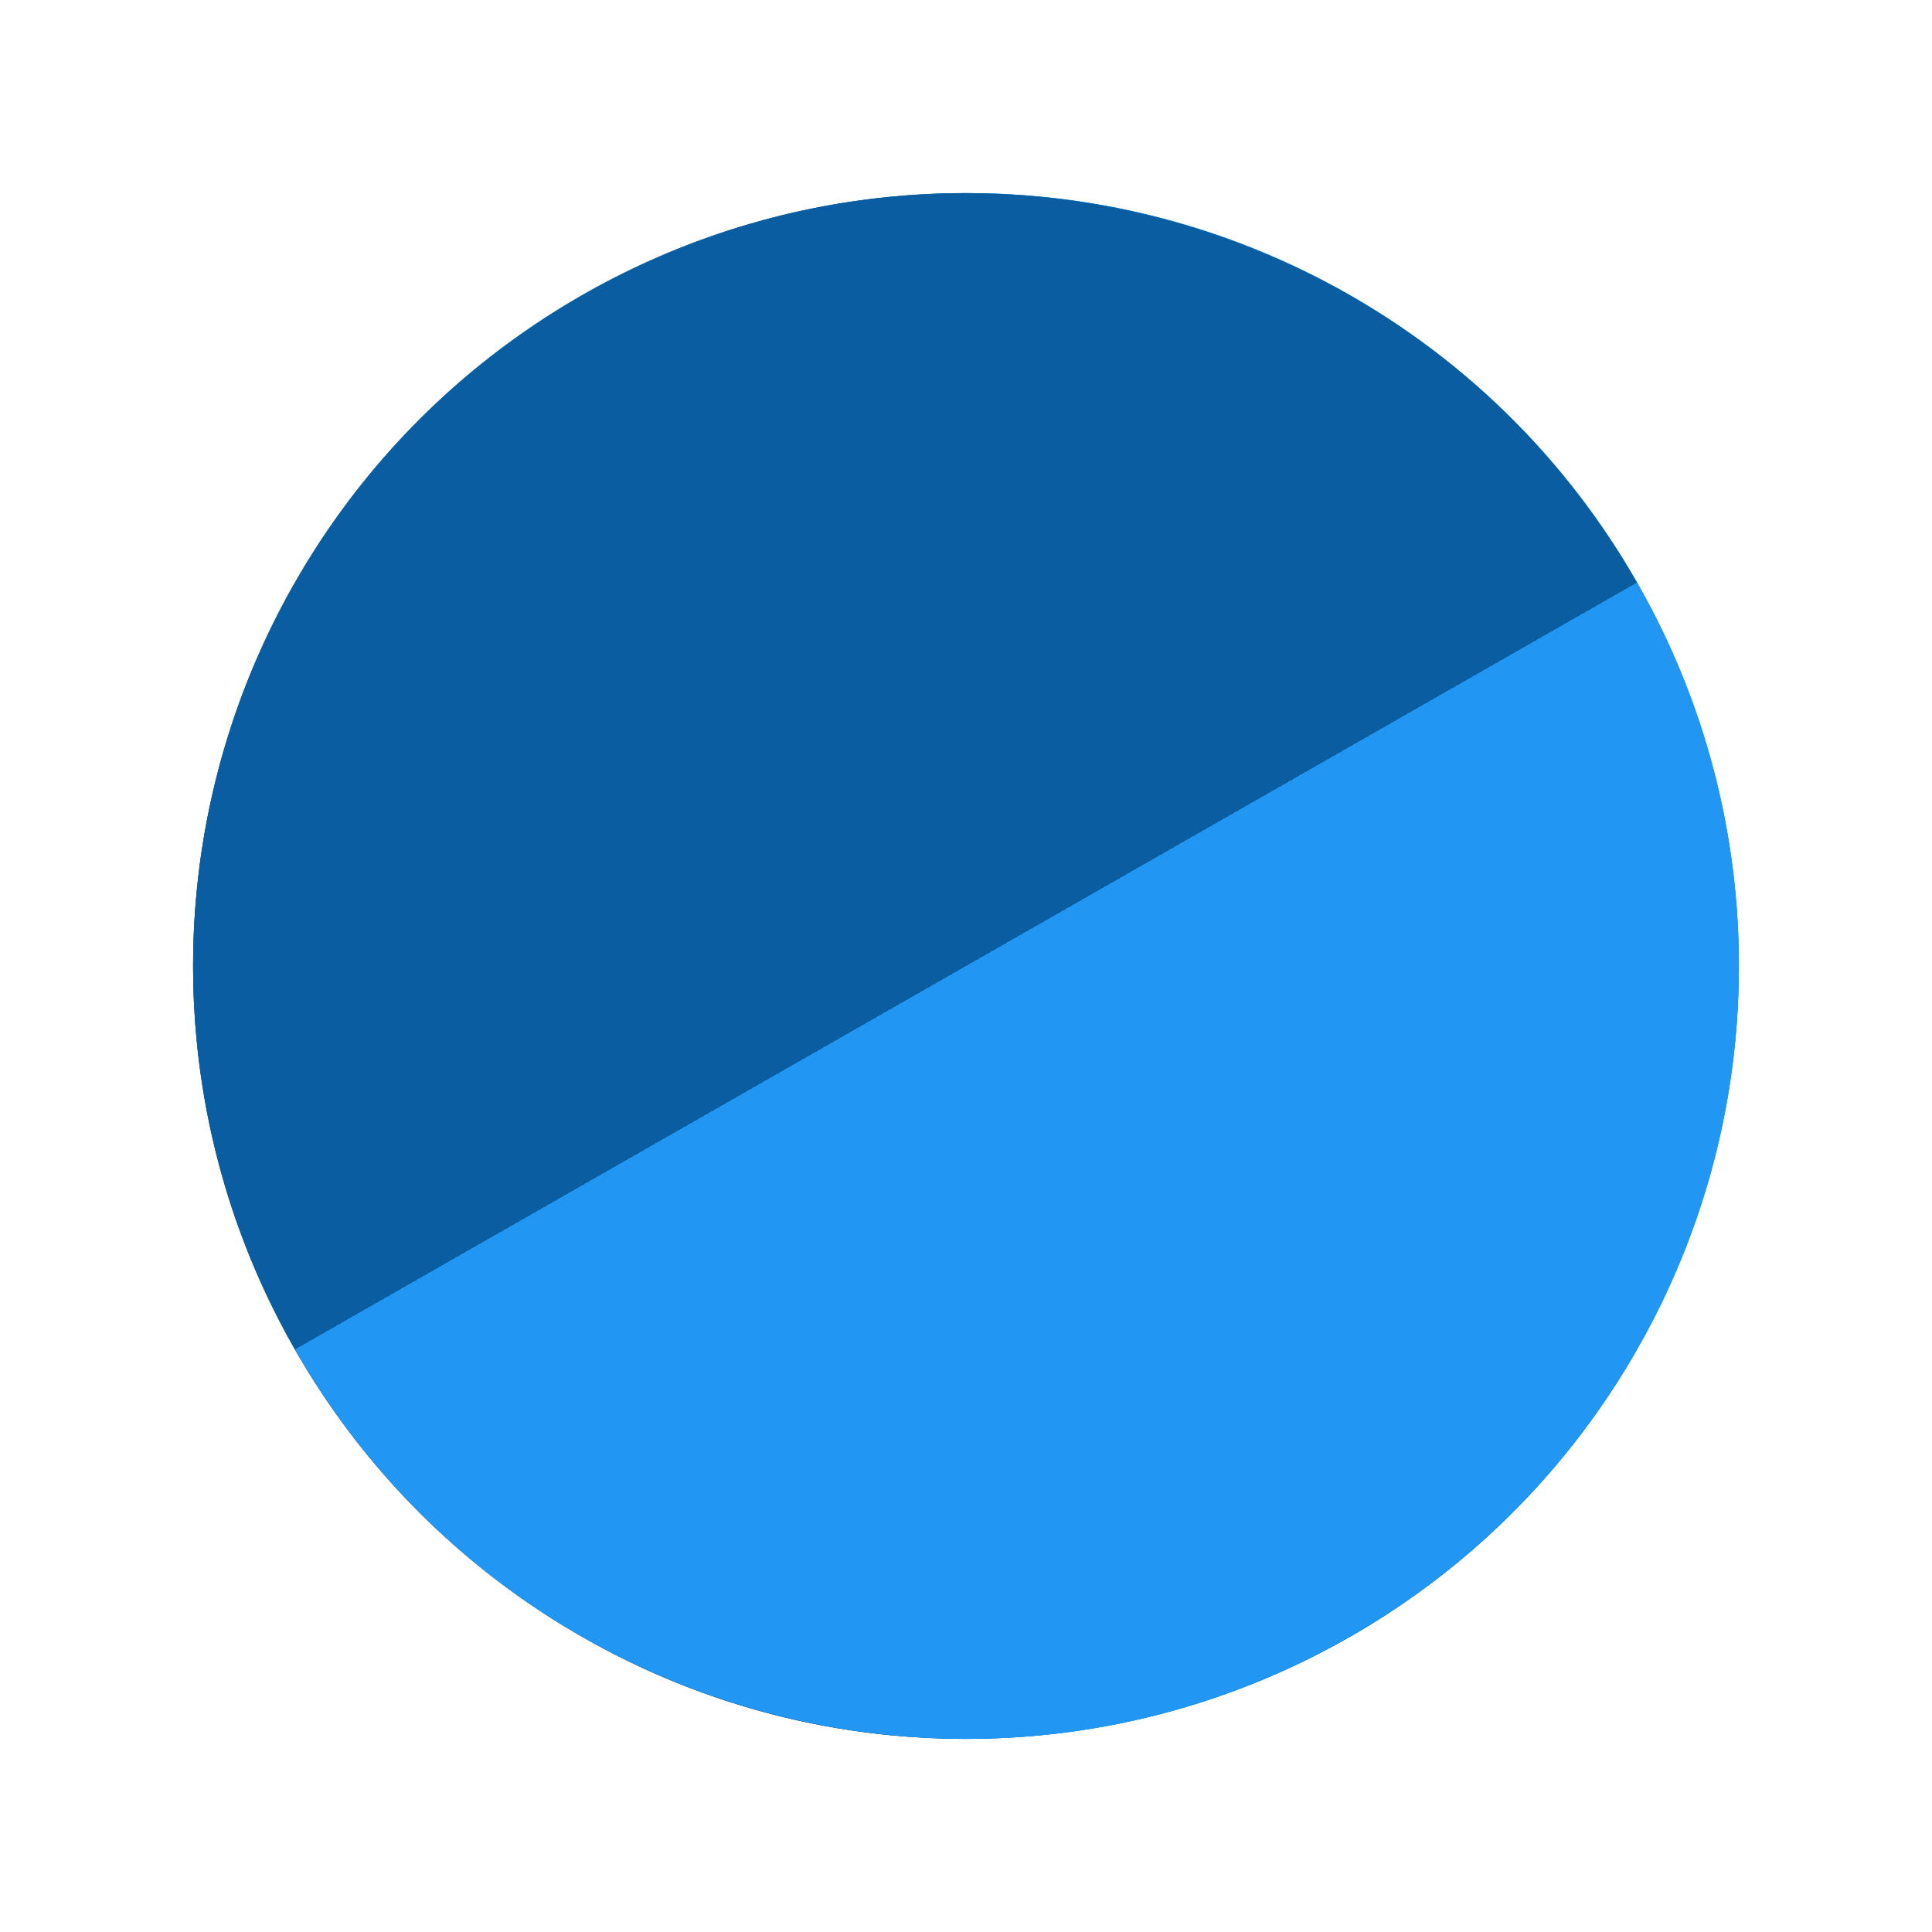
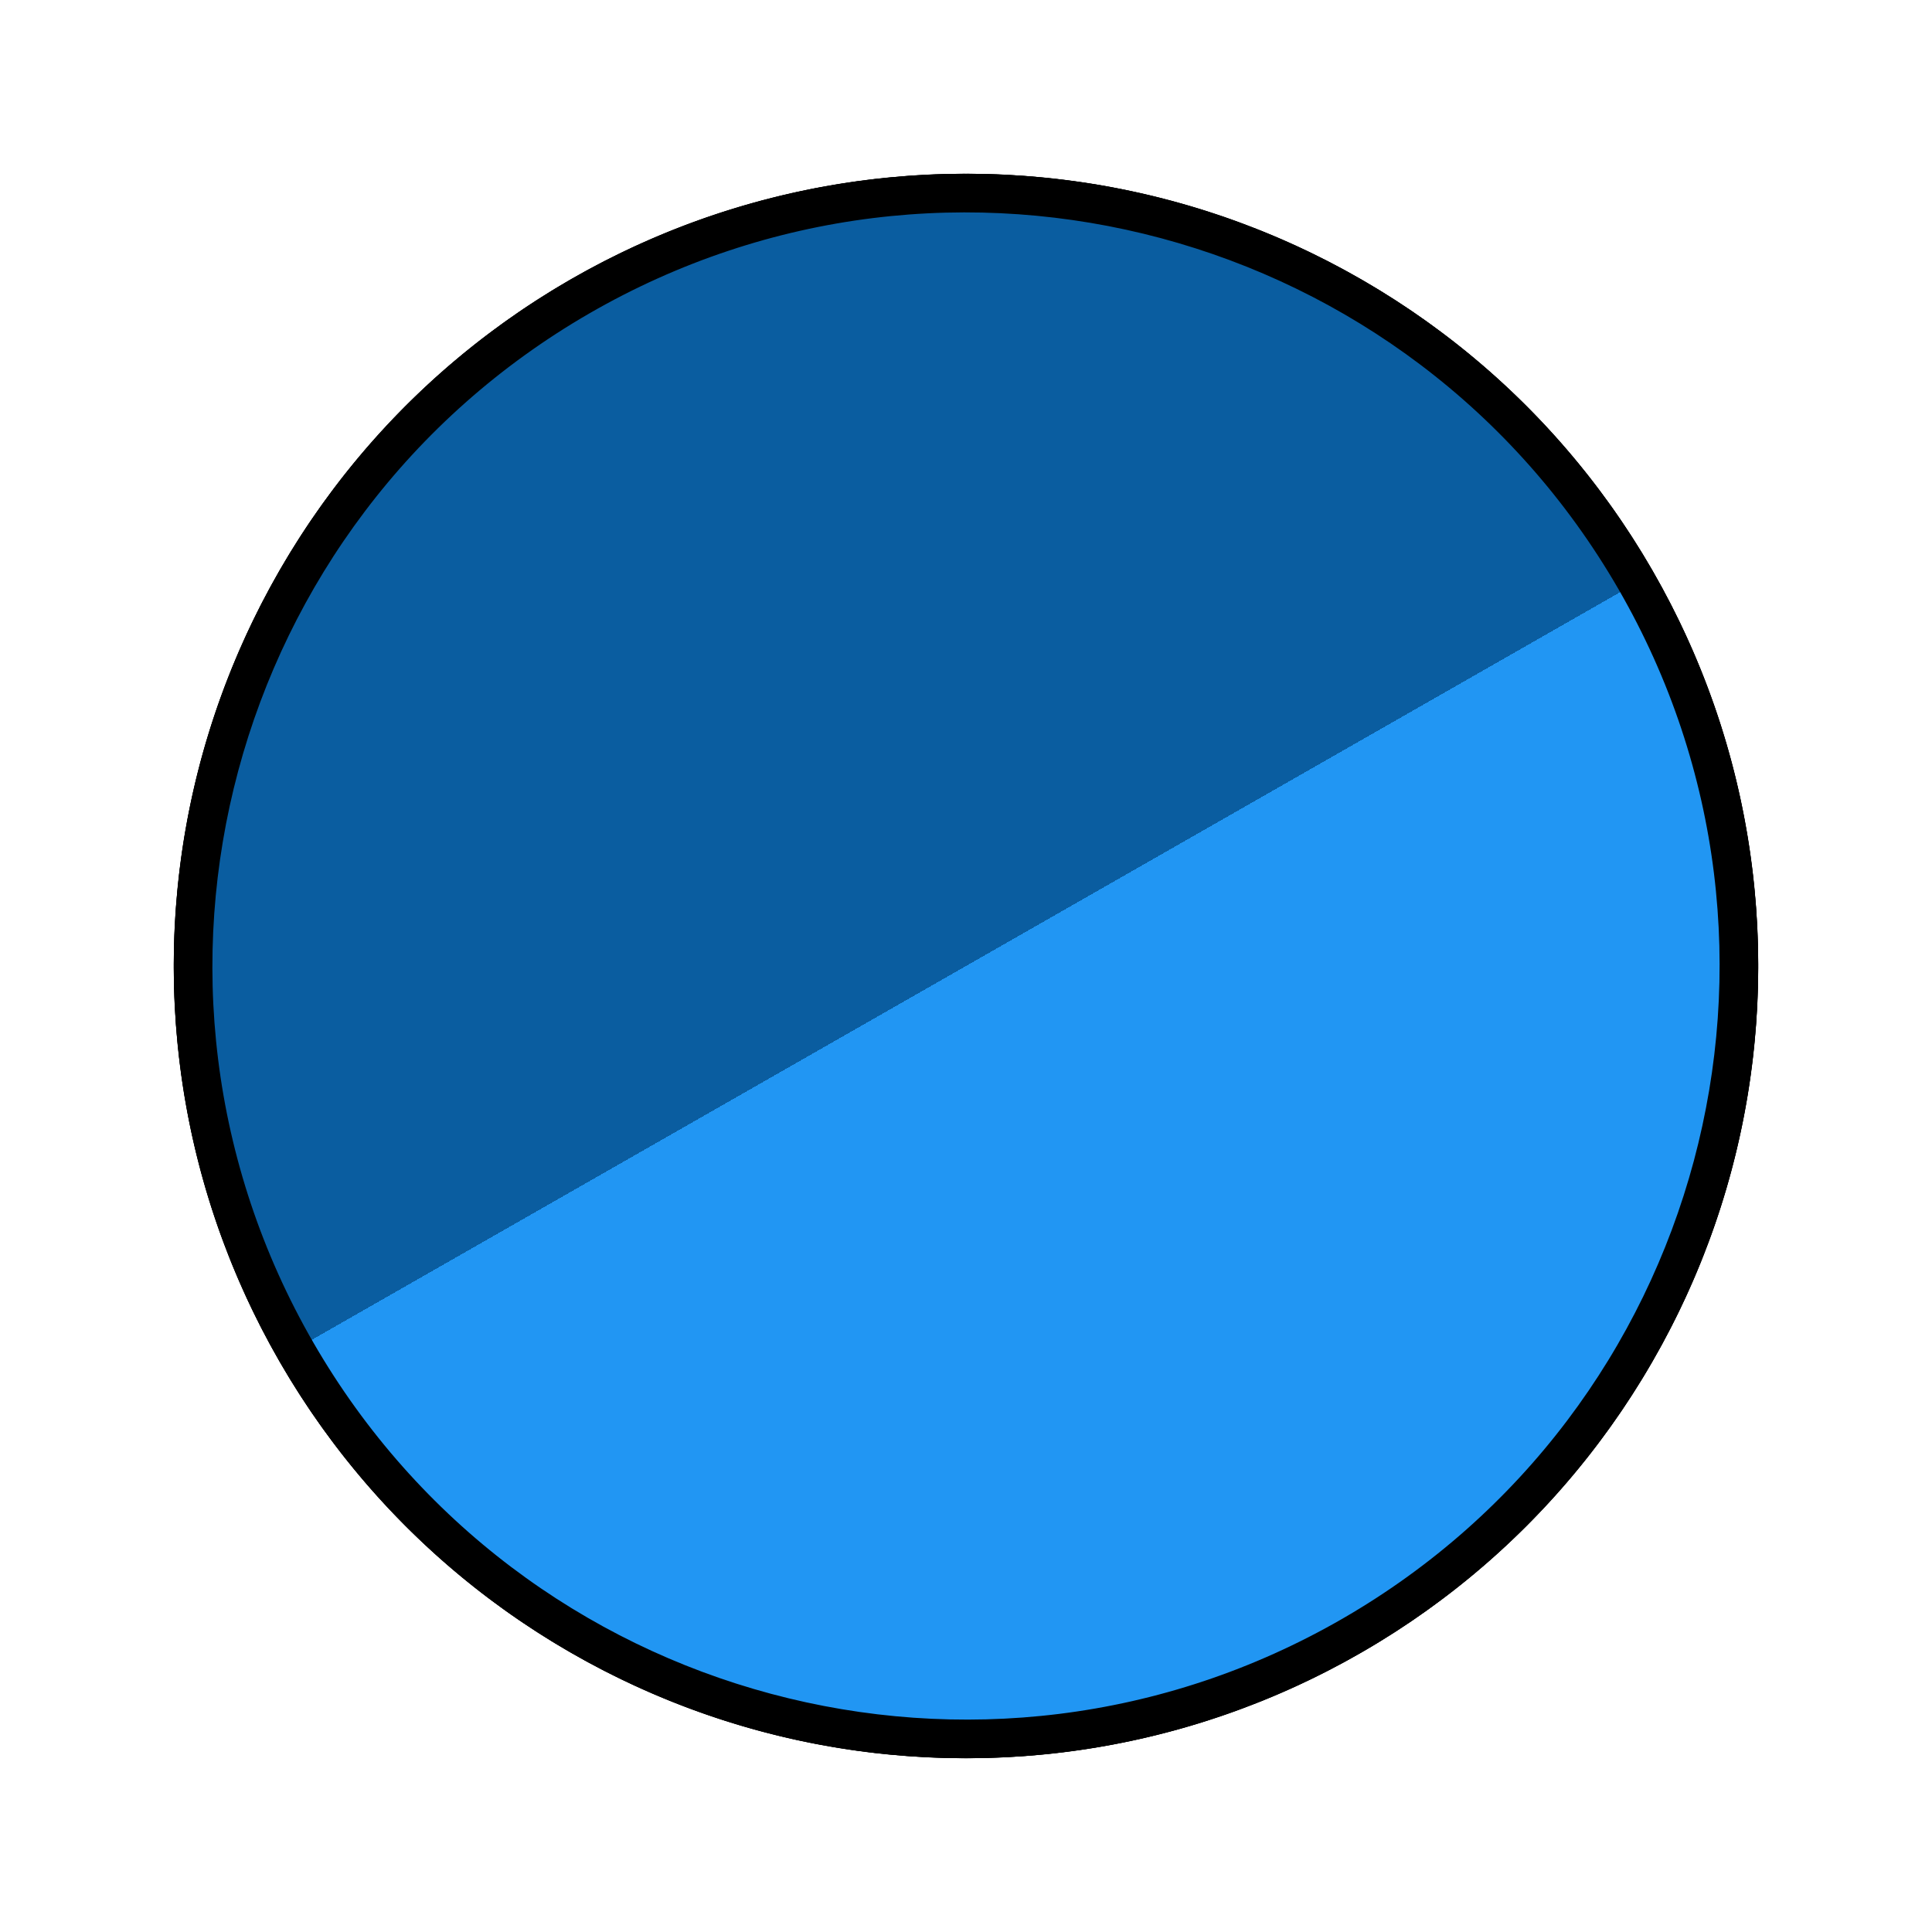
<svg xmlns="http://www.w3.org/2000/svg" viewBox="0 0 100 100" width="200" height="200">
  <defs>
    <linearGradient id="redGreenGradient" x1="0%" y1="0%" x2="100%" y2="0%">
      <stop offset="0%" style="stop-color: #0a5da0;" />
      <stop offset="50%" style="stop-color: #0a5da0;" />
      <stop offset="50%" style="stop-color: #2196f3;" />
      <stop offset="100%" style="stop-color: #2196f3;" />
    </linearGradient>
    <linearGradient id="greenBlueGradient" x1="0%" y1="0%" x2="100%" y2="0%">
      <stop offset="0%" style="stop-color: #2196f3;" />
      <stop offset="50%" style="stop-color: #2196f3;" />
      <stop offset="50%" style="stop-color: #0a5da0;" />
      <stop offset="100%" style="stop-color: #0a5da0;" />
    </linearGradient>
    <linearGradient id="blueRedGradient" x1="0%" y1="0%" x2="100%" y2="0%">
      <stop offset="0%" style="stop-color: #2196f3;" />
      <stop offset="50%" style="stop-color: #2196f3;" />
      <stop offset="50%" style="stop-color: #0a5da0;" />
      <stop offset="100%" style="stop-color: #0a5da0;" />
    </linearGradient>
  </defs>
-   <circle cx="50" cy="50" r="40" fill="url(#redGreenGradient)" />
-   <circle cx="50" cy="50" r="40" fill="url(#greenBlueGradient)" transform="rotate(120 50 50)" />
-   <circle cx="50" cy="50" r="40" fill="url(#blueRedGradient)" transform="rotate(240 50 50)" />
+   <circle cx="50" cy="50" r="40" fill="url(#redGreenGradient)" stroke="#000" stroke-width="2" />
+   <circle cx="50" cy="50" r="40" fill="url(#greenBlueGradient)" stroke="#000" stroke-width="2" transform="rotate(120 50 50)" />
+   <circle cx="50" cy="50" r="40" fill="url(#blueRedGradient)" stroke="#000" stroke-width="2" transform="rotate(240 50 50)" />
</svg>
